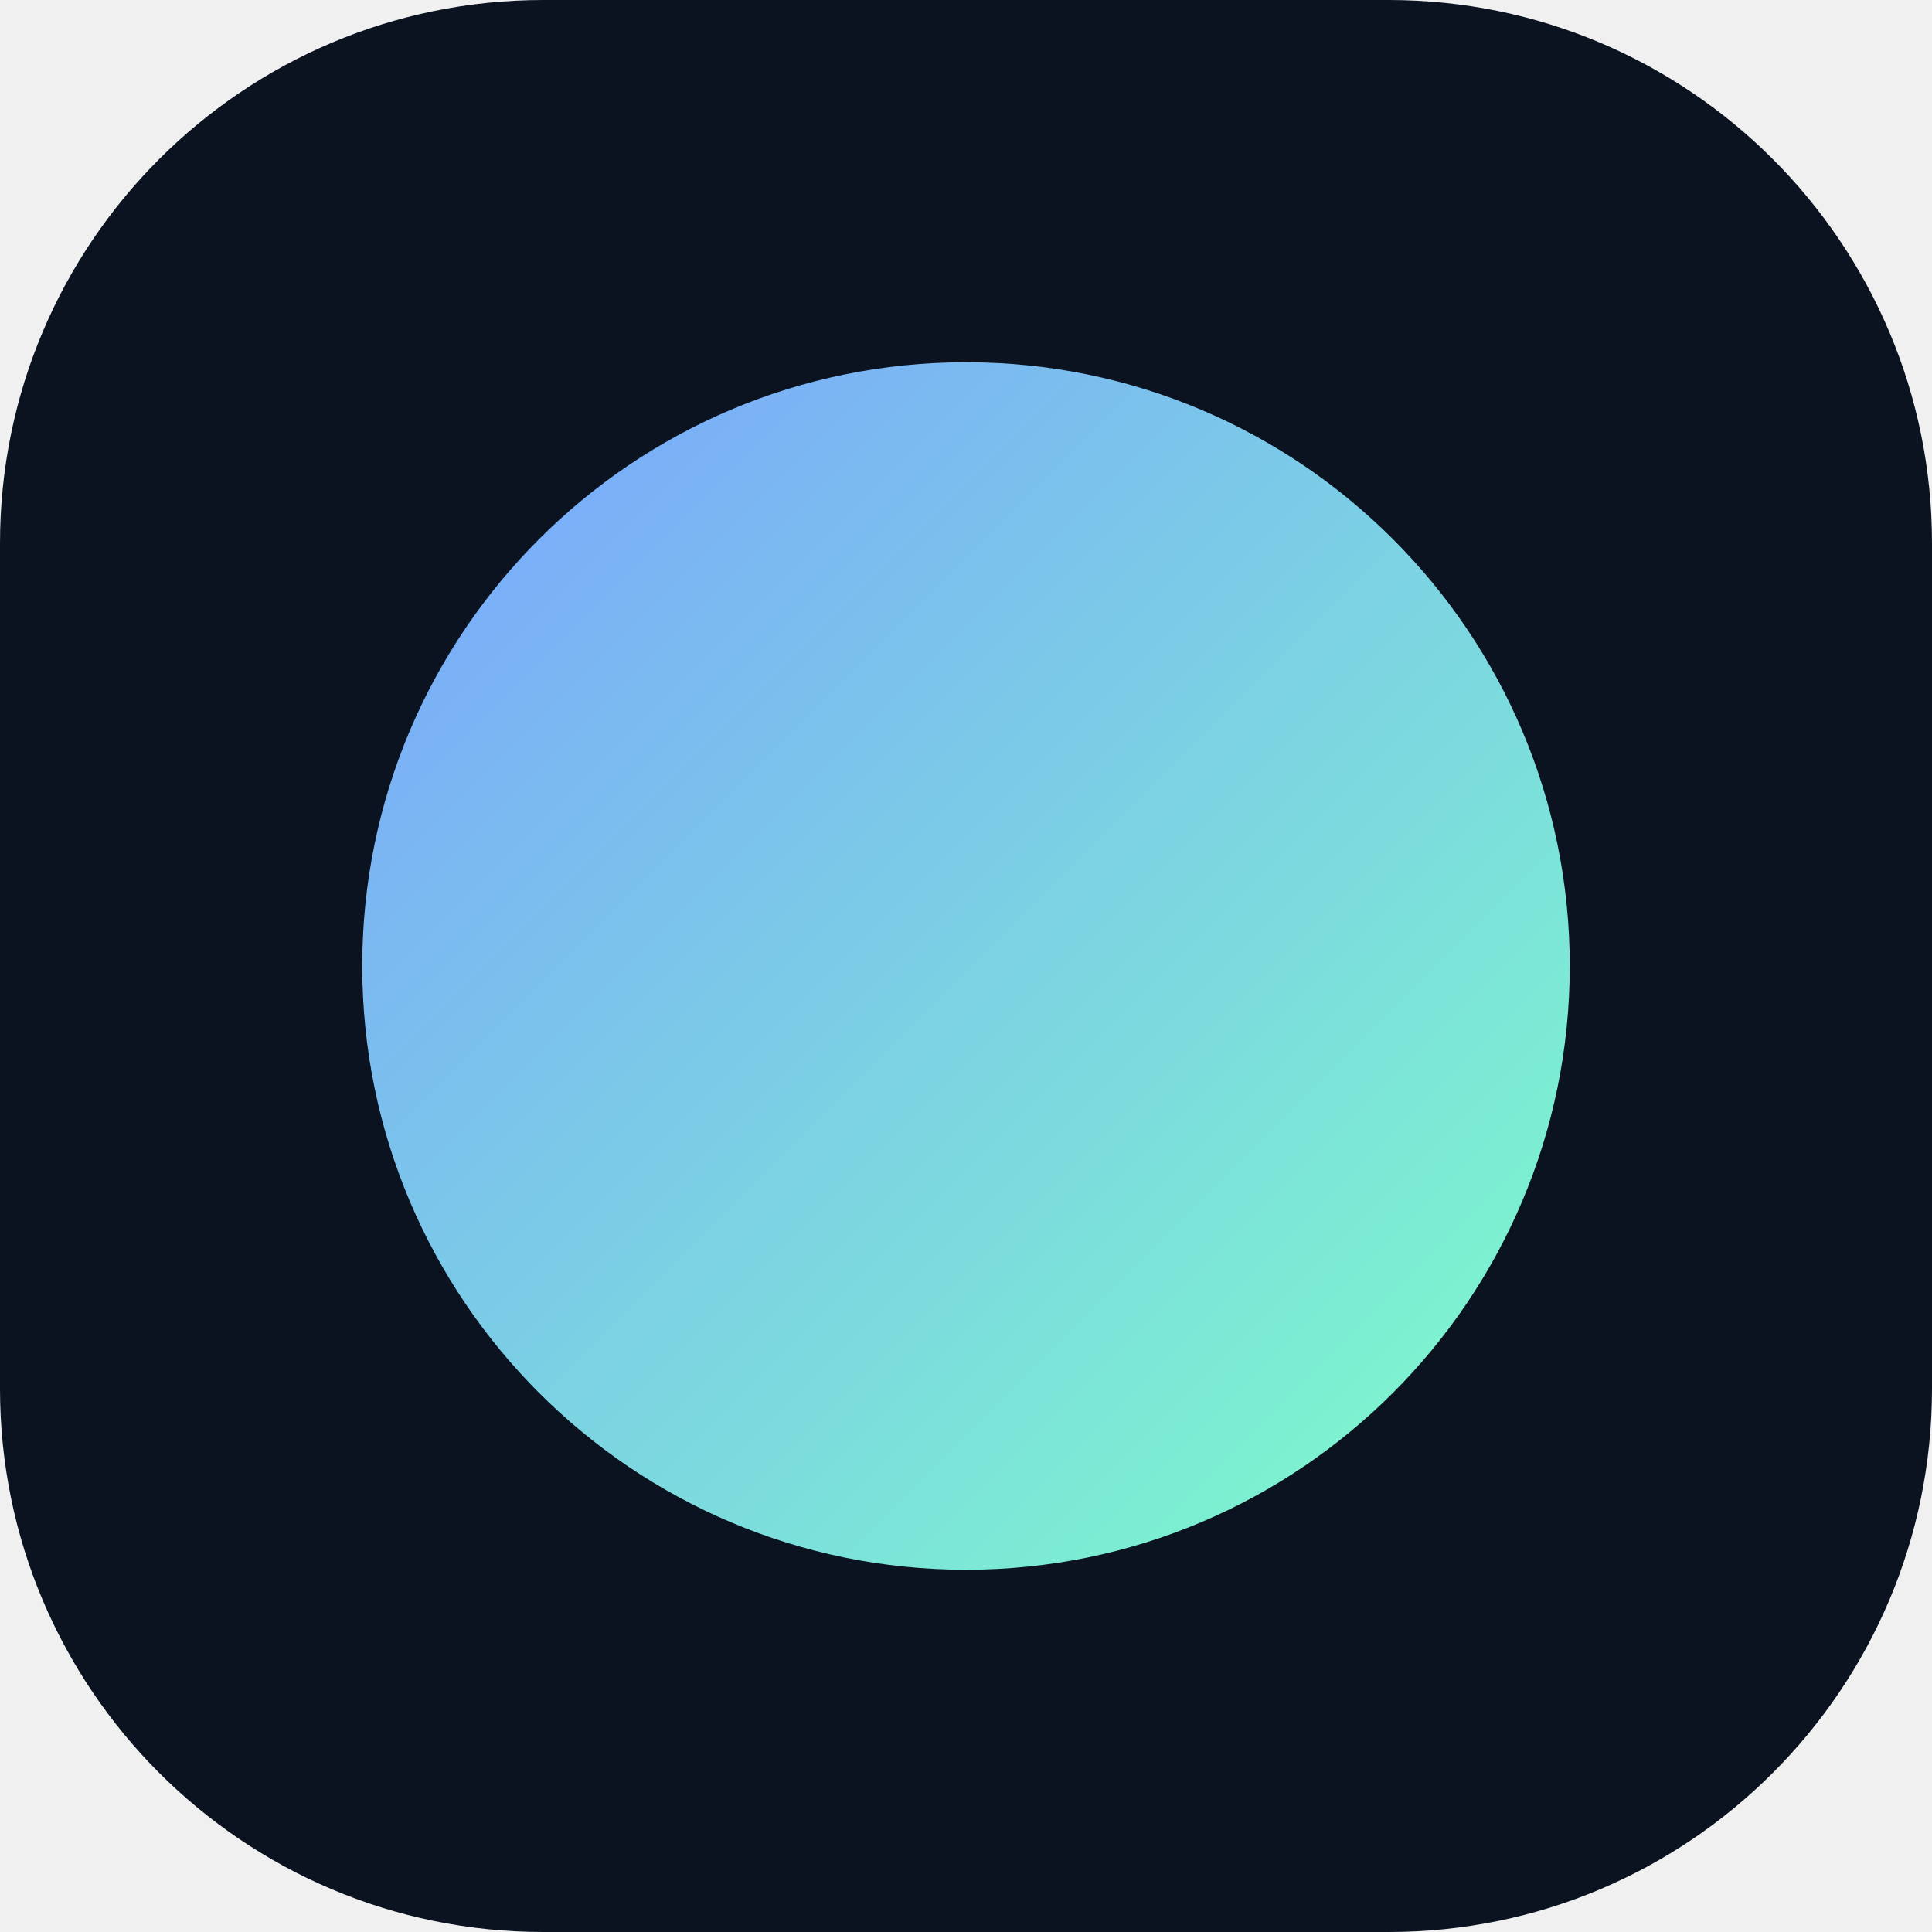
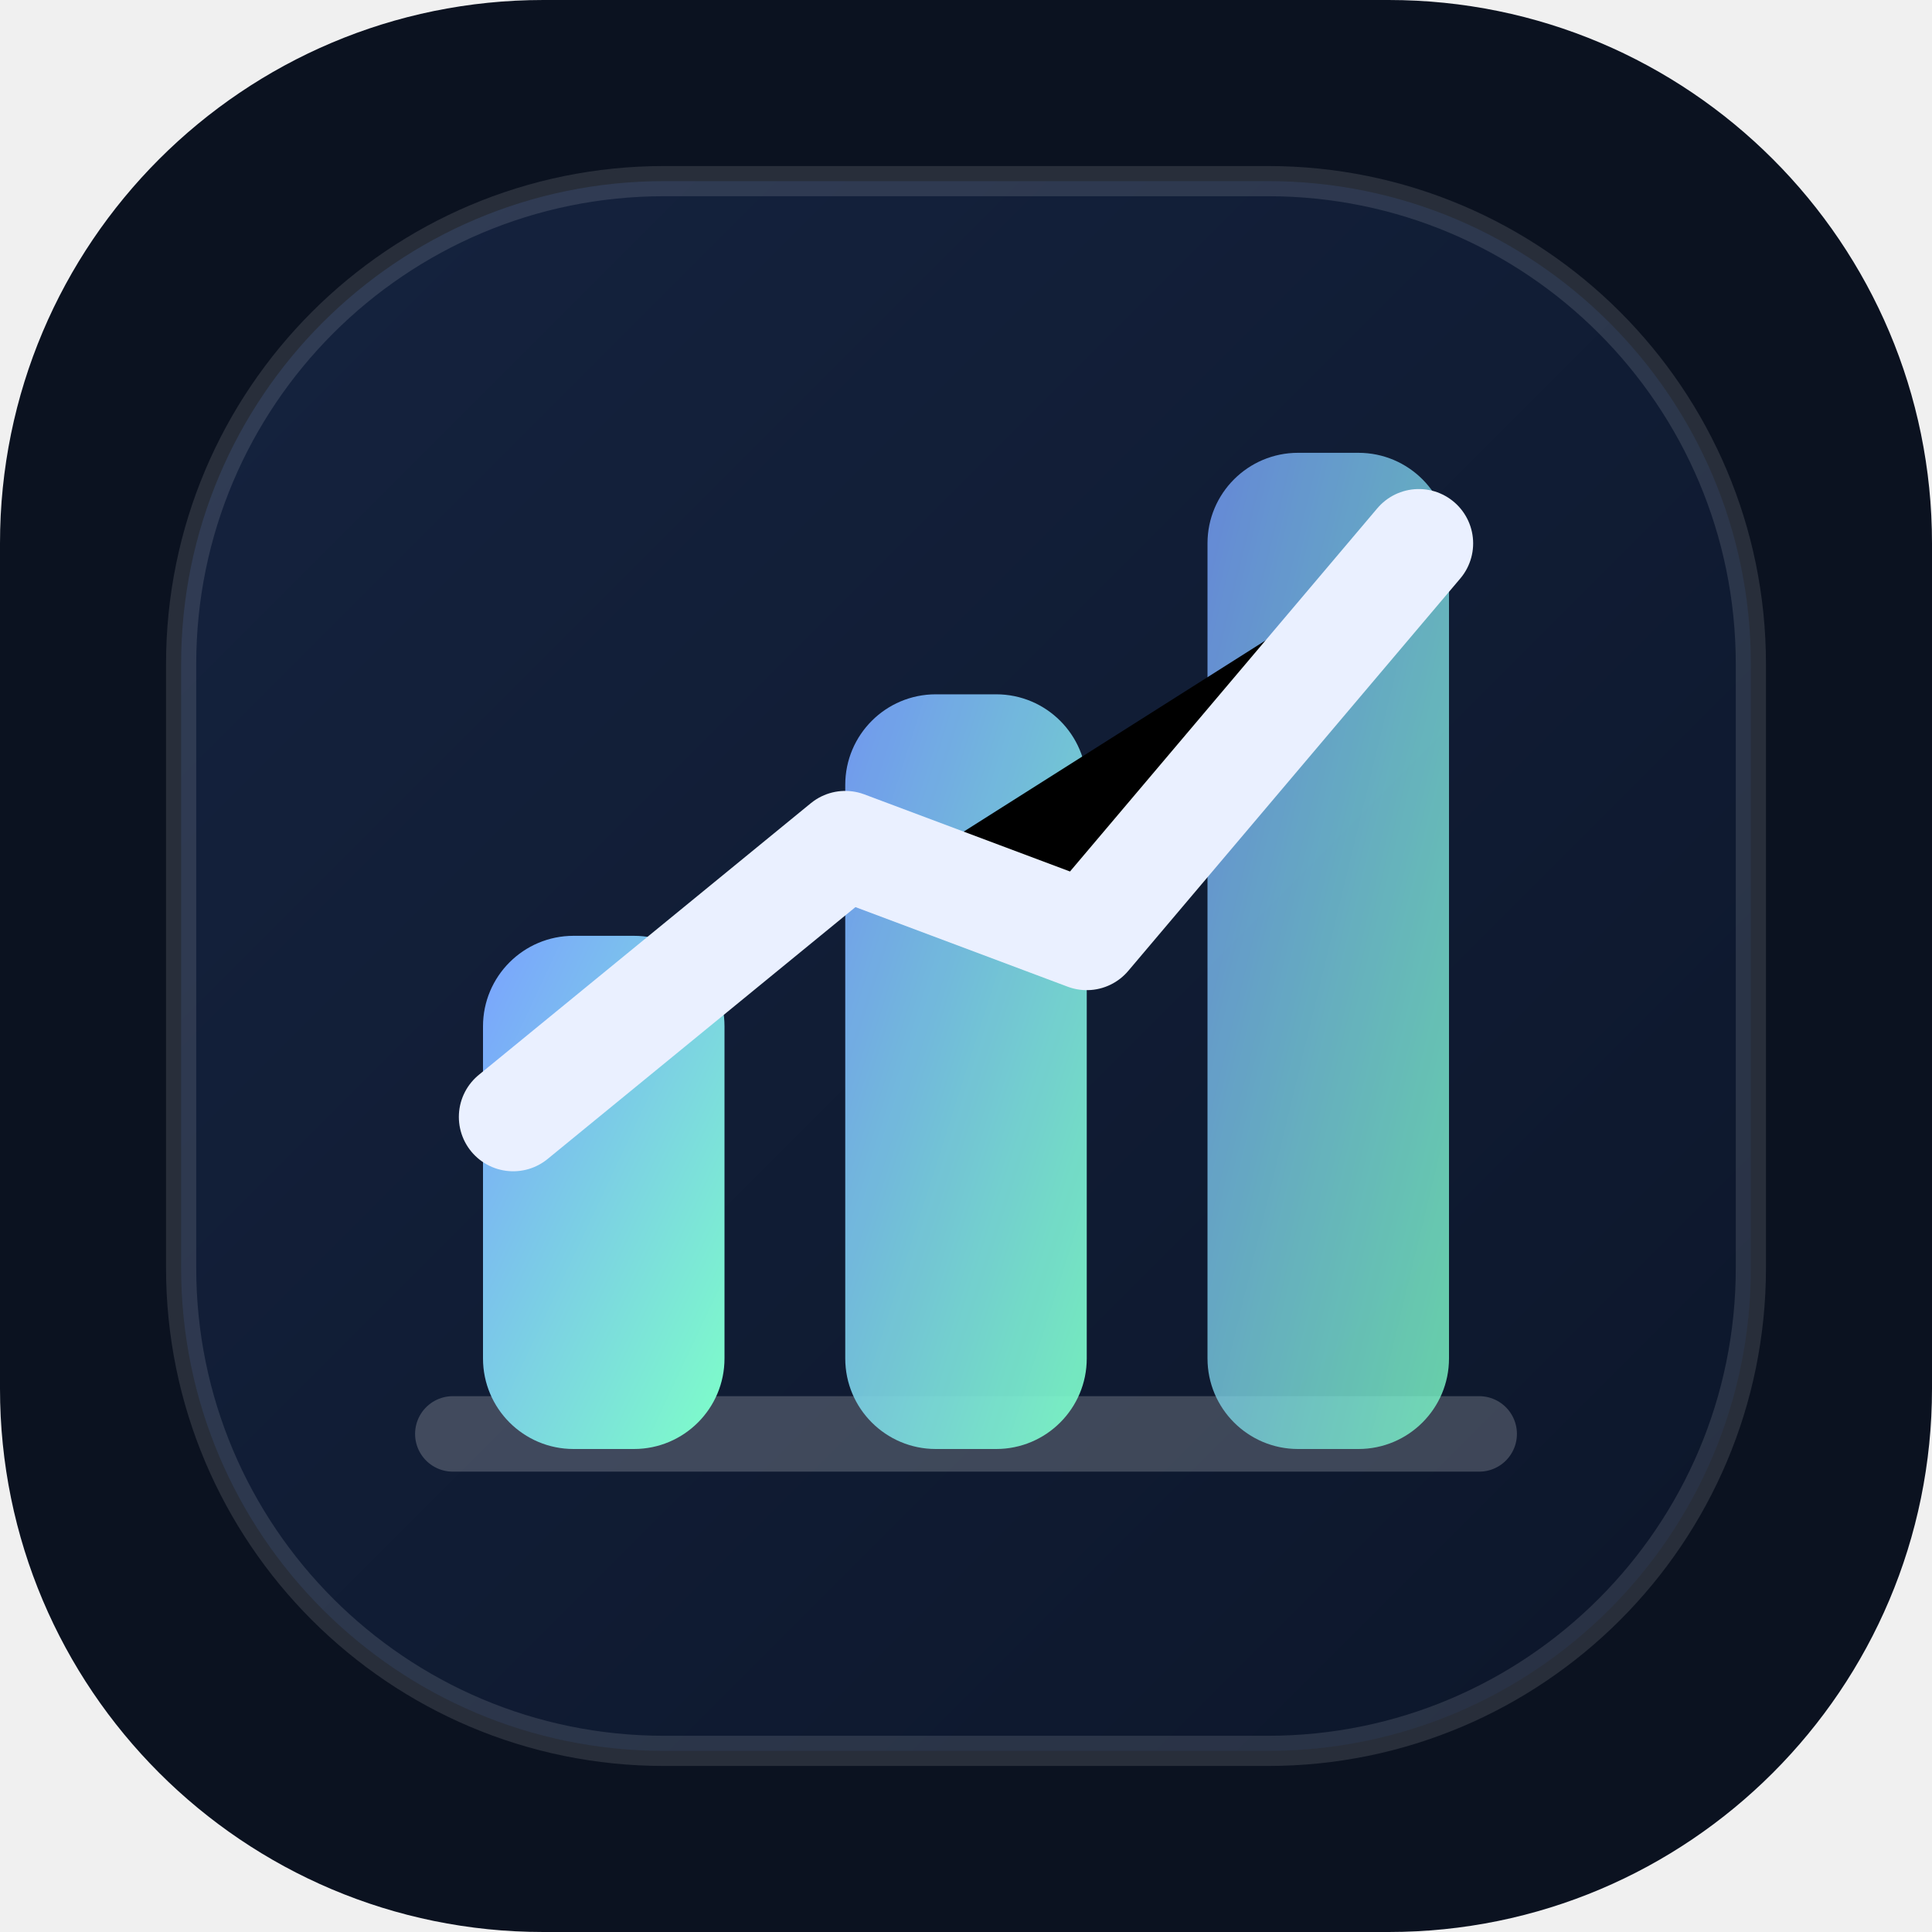
<svg xmlns="http://www.w3.org/2000/svg" viewBox="0 0 64 64">
  <defs>
-     <linearGradient id="g" x1="0" y1="0" x2="1" y2="1">
-       <stop offset="0" stop-color="#7aa2ff" />
-       <stop offset="1" stop-color="#7dffc8" />
+     <linearGradient id="shell" x1="0" y1="0" x2="1" y2="1">
+       <stop offset="0%" stop-color="#15233f" />
+       <stop offset="100%" stop-color="#0c162a" />
+     </linearGradient>
+     <linearGradient id="mark" x1="0" y1="0" x2="1" y2="1">
+       <stop offset="0%" stop-color="#7aa2ff" />
+       <stop offset="100%" stop-color="#7dffc8" />
    </linearGradient>
  </defs>
  <rect width="64" height="64" rx="18" fill="#0b1220" />
-   <circle cx="32" cy="32" r="20" fill="url(#g)" />
+   <rect x="6" y="6" width="52" height="52" rx="16" fill="url(#shell)" stroke="#ffffff" stroke-opacity="0.12" />
+   <path d="M15 47.5H49" stroke="#ffffff" stroke-opacity="0.2" stroke-width="2.5" stroke-linecap="round" />
+   <rect x="16" y="31" width="8" height="17" rx="3" fill="url(#mark)" />
+   <rect x="28" y="23" width="8" height="25" rx="3" fill="url(#mark)" opacity="0.92" />
+   <rect x="40" y="15" width="8" height="33" rx="3" fill="url(#mark)" opacity="0.8" />
+   <path d="M17 37L28 28L36 31L47 18" stroke="#eaf0ff" stroke-width="3.6" stroke-linecap="round" stroke-linejoin="round" />
</svg>
